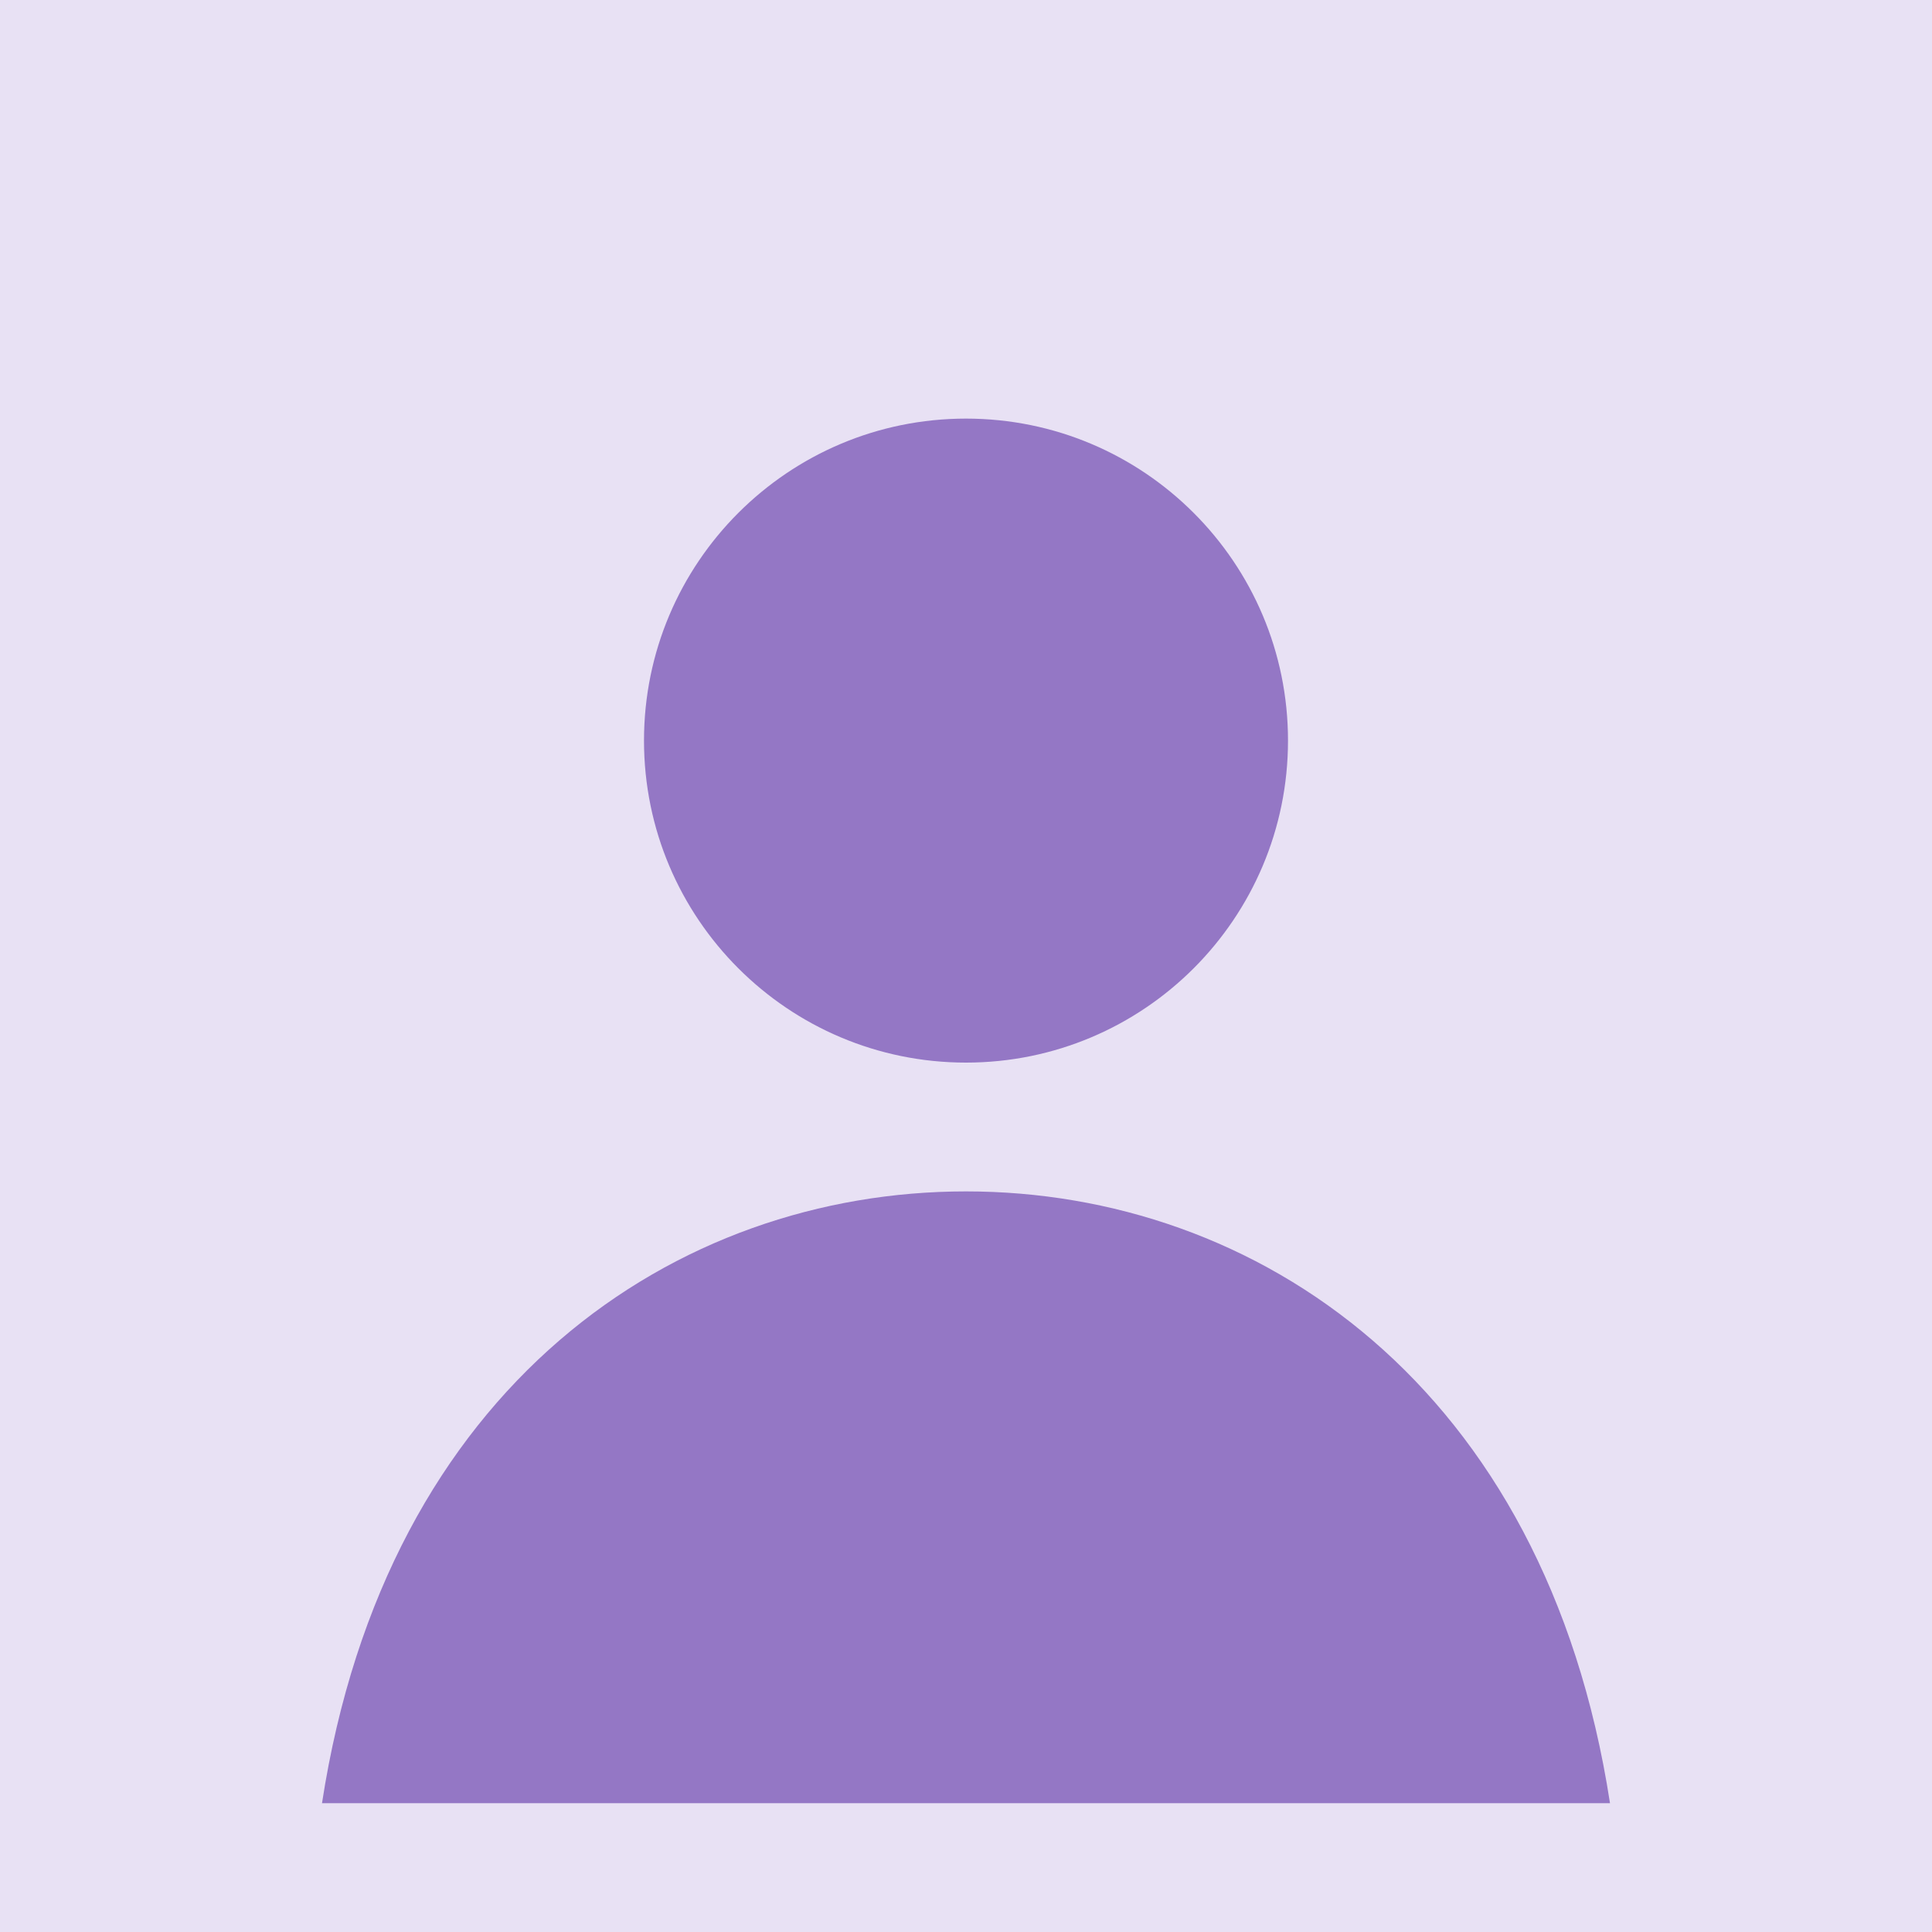
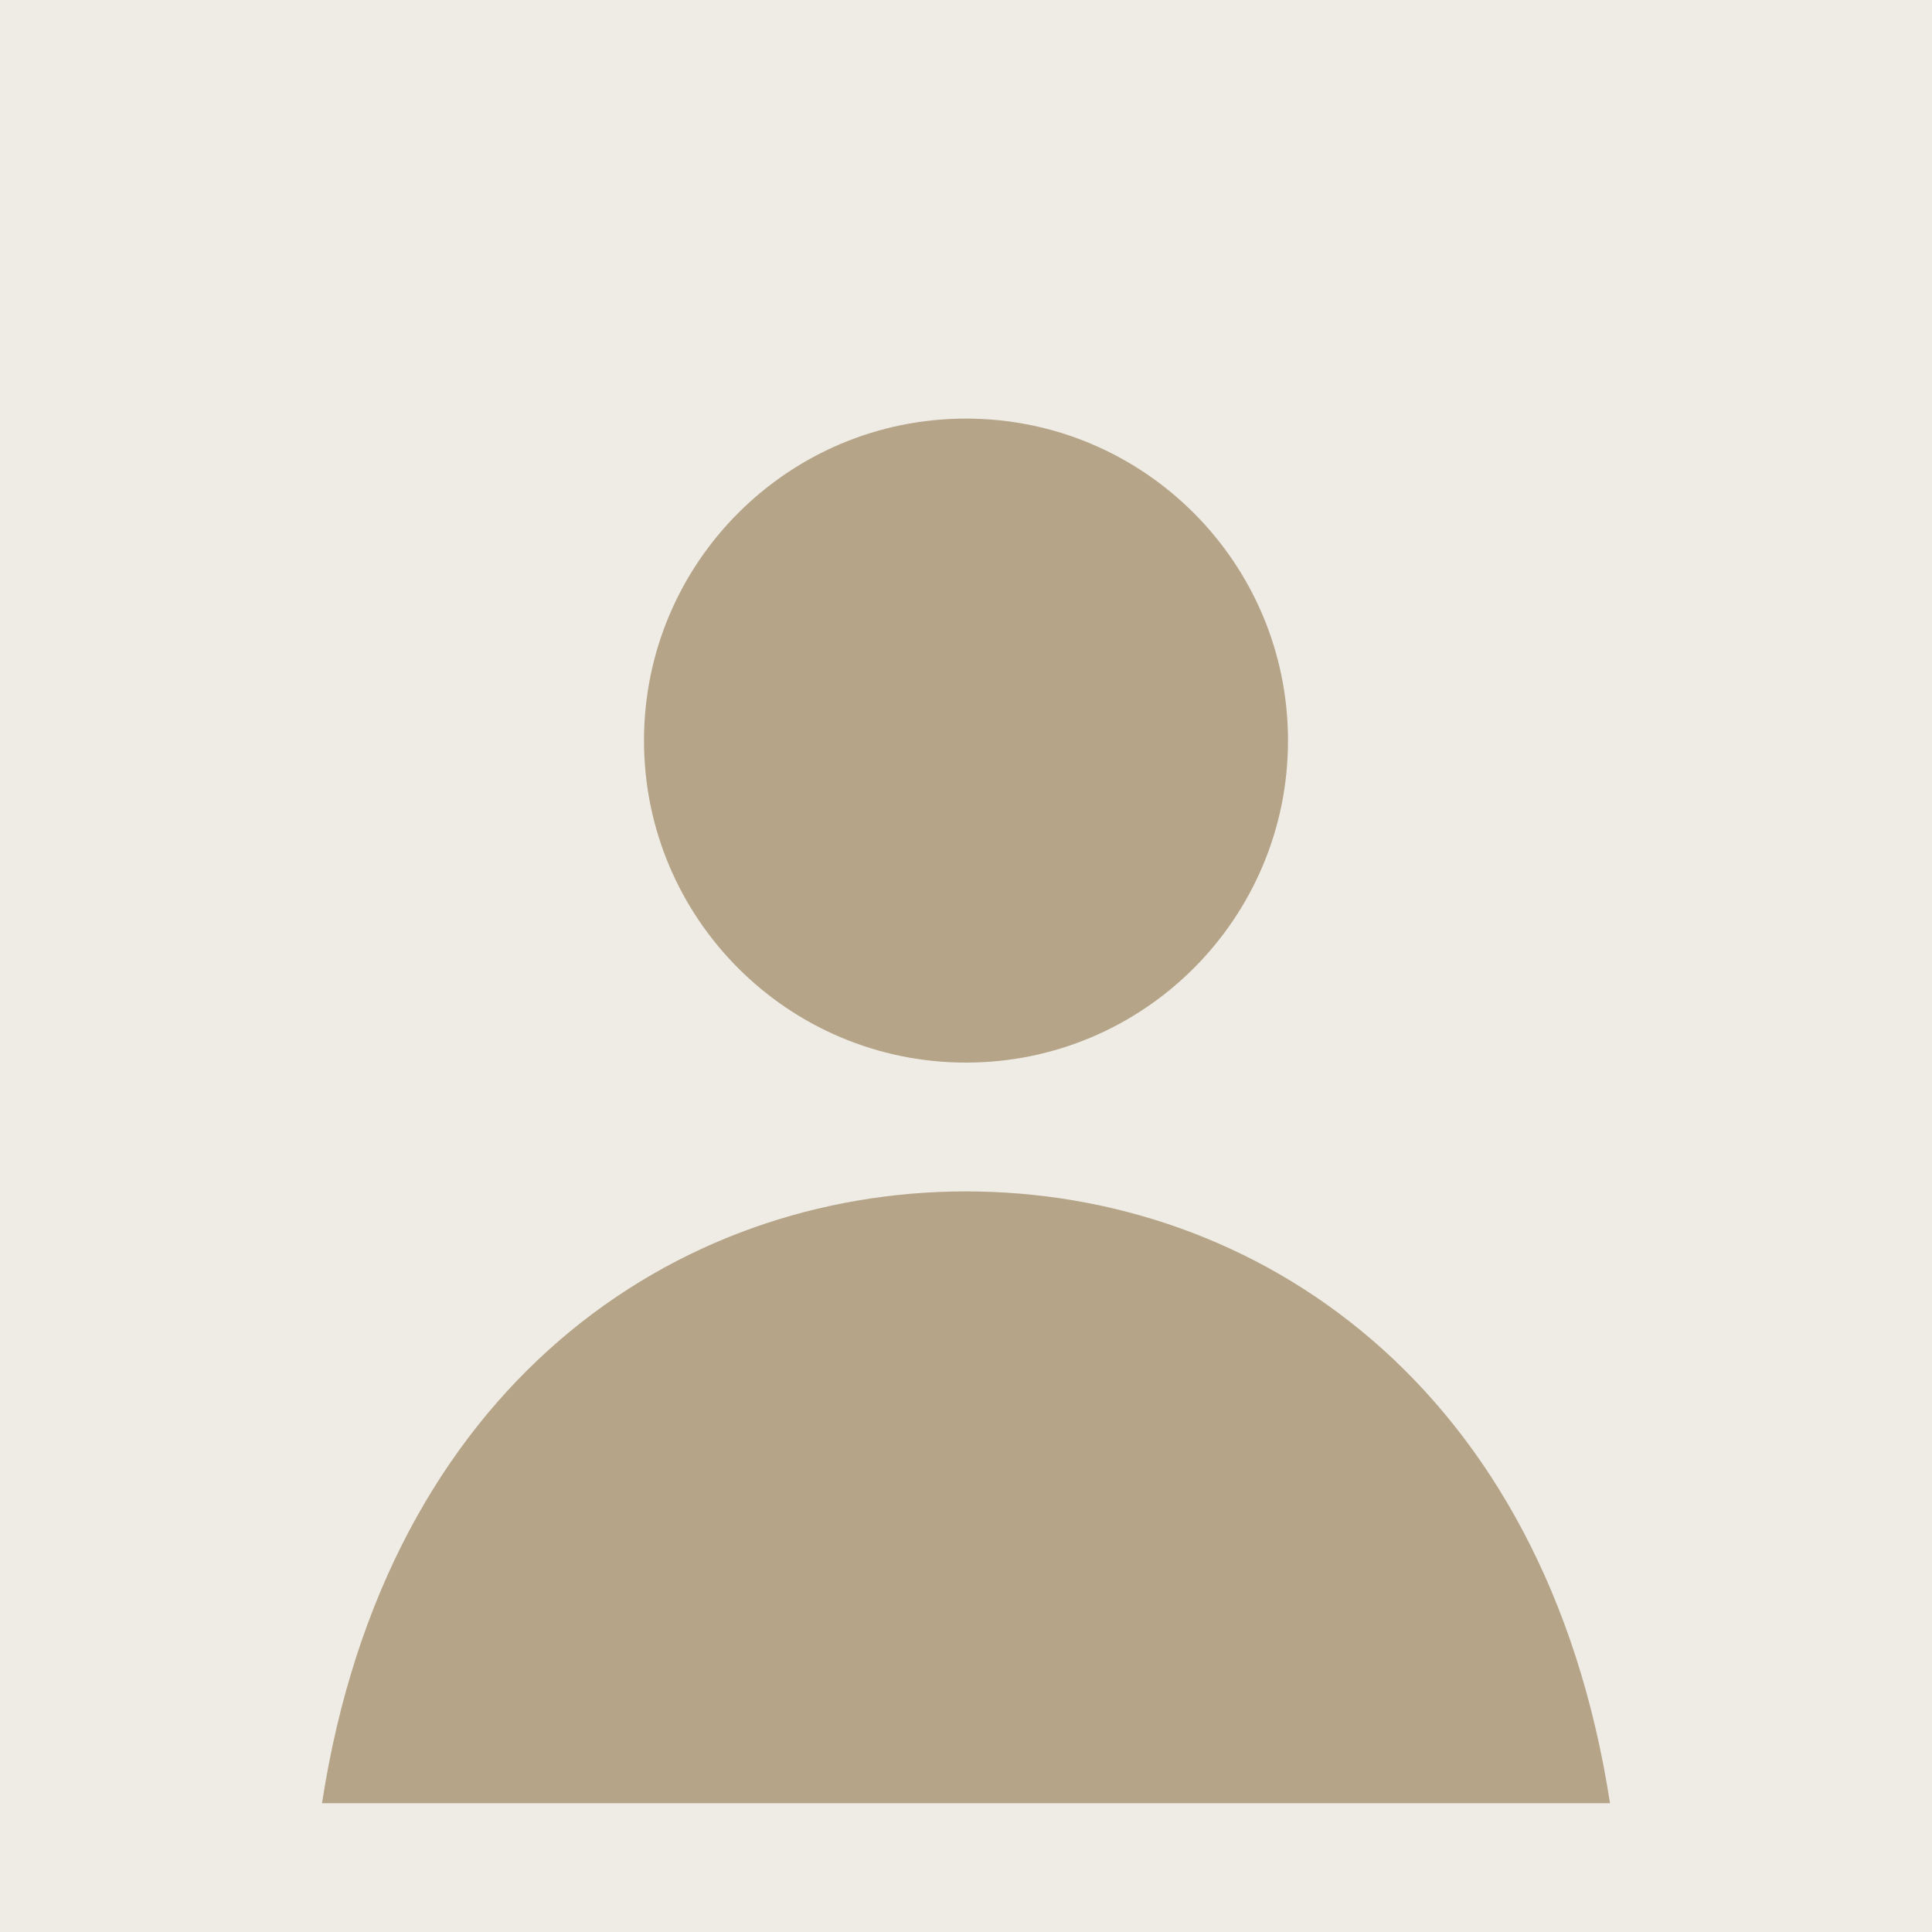
<svg xmlns="http://www.w3.org/2000/svg" viewBox="0 0 120 120">
-   <rect width="120" height="120" fill="hsl(262 45% 92%)" />
-   <circle cx="60" cy="46" r="20" fill="hsl(262 40% 62%)" />
-   <path d="M20 112c4-26 22-38 40-38s36 12 40 38z" fill="hsl(262 40% 62%)" />
+   <rect width="120" height="120" fill="hsl(38 24% 92%)" />
+   <circle cx="60" cy="46" r="20" fill="hsl(38 24% 62%)" />
+   <path d="M20 112c4-26 22-38 40-38s36 12 40 38z" fill="hsl(38 24% 62%)" />
</svg>
